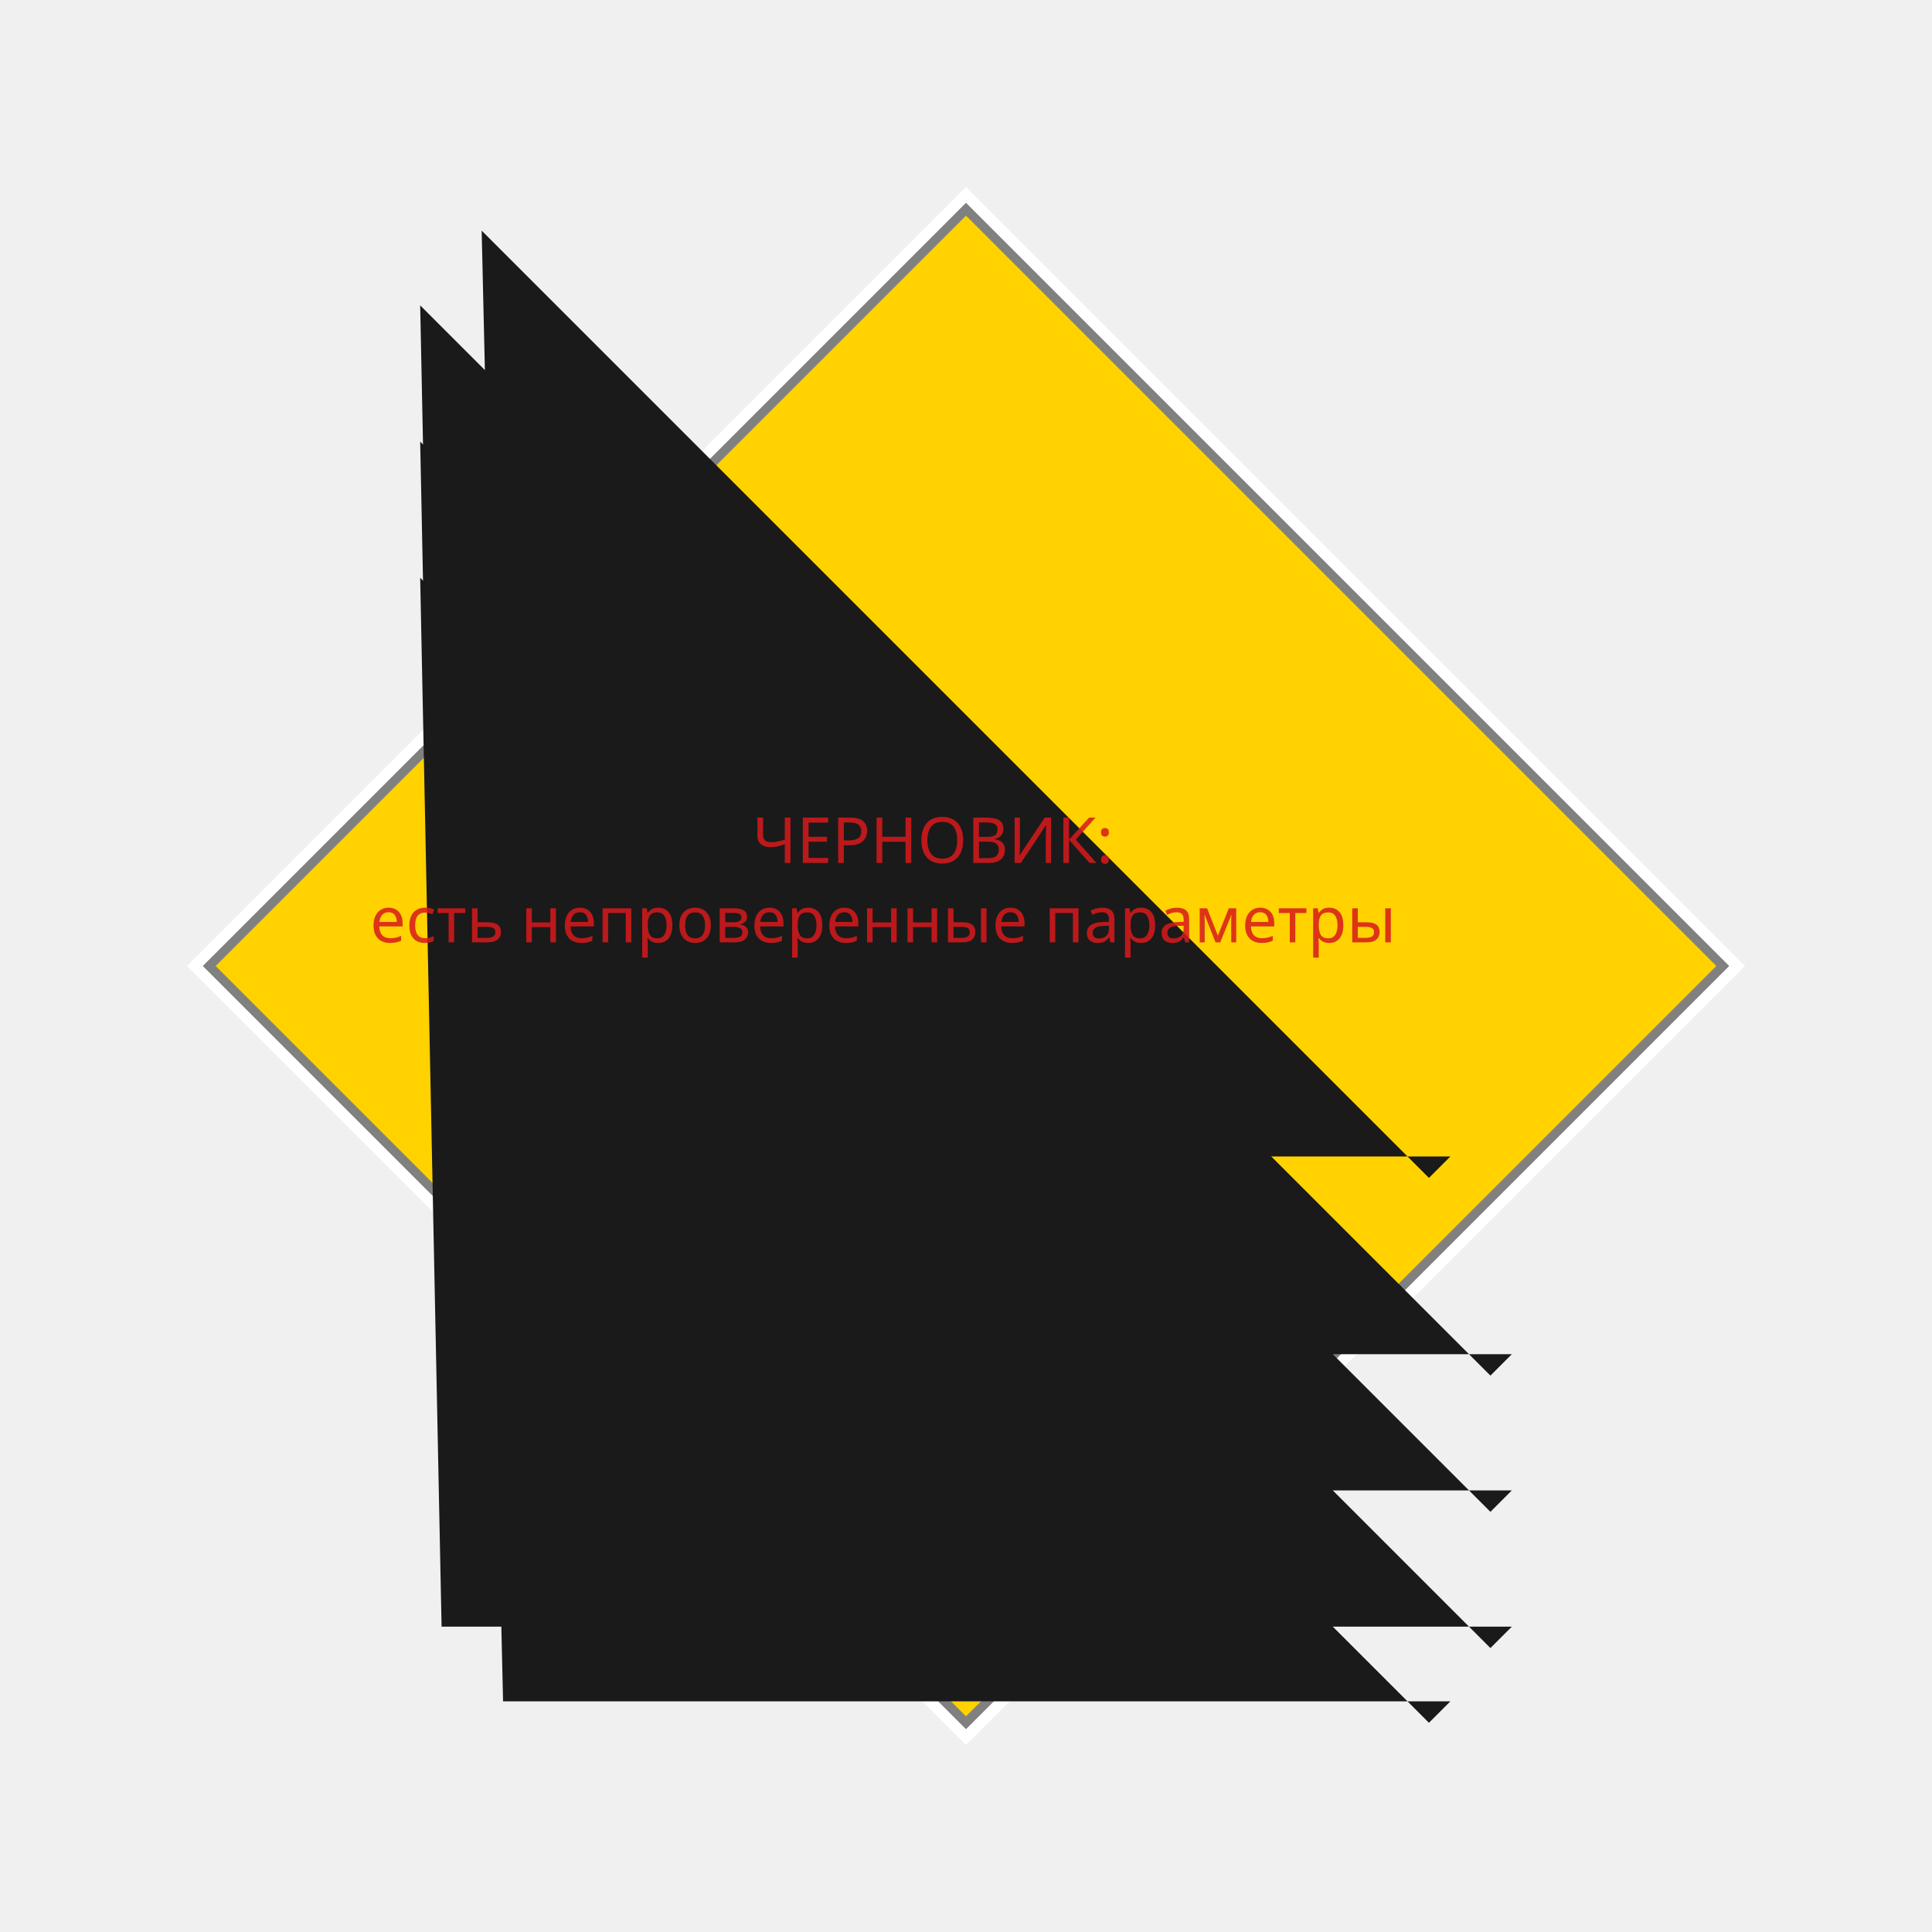
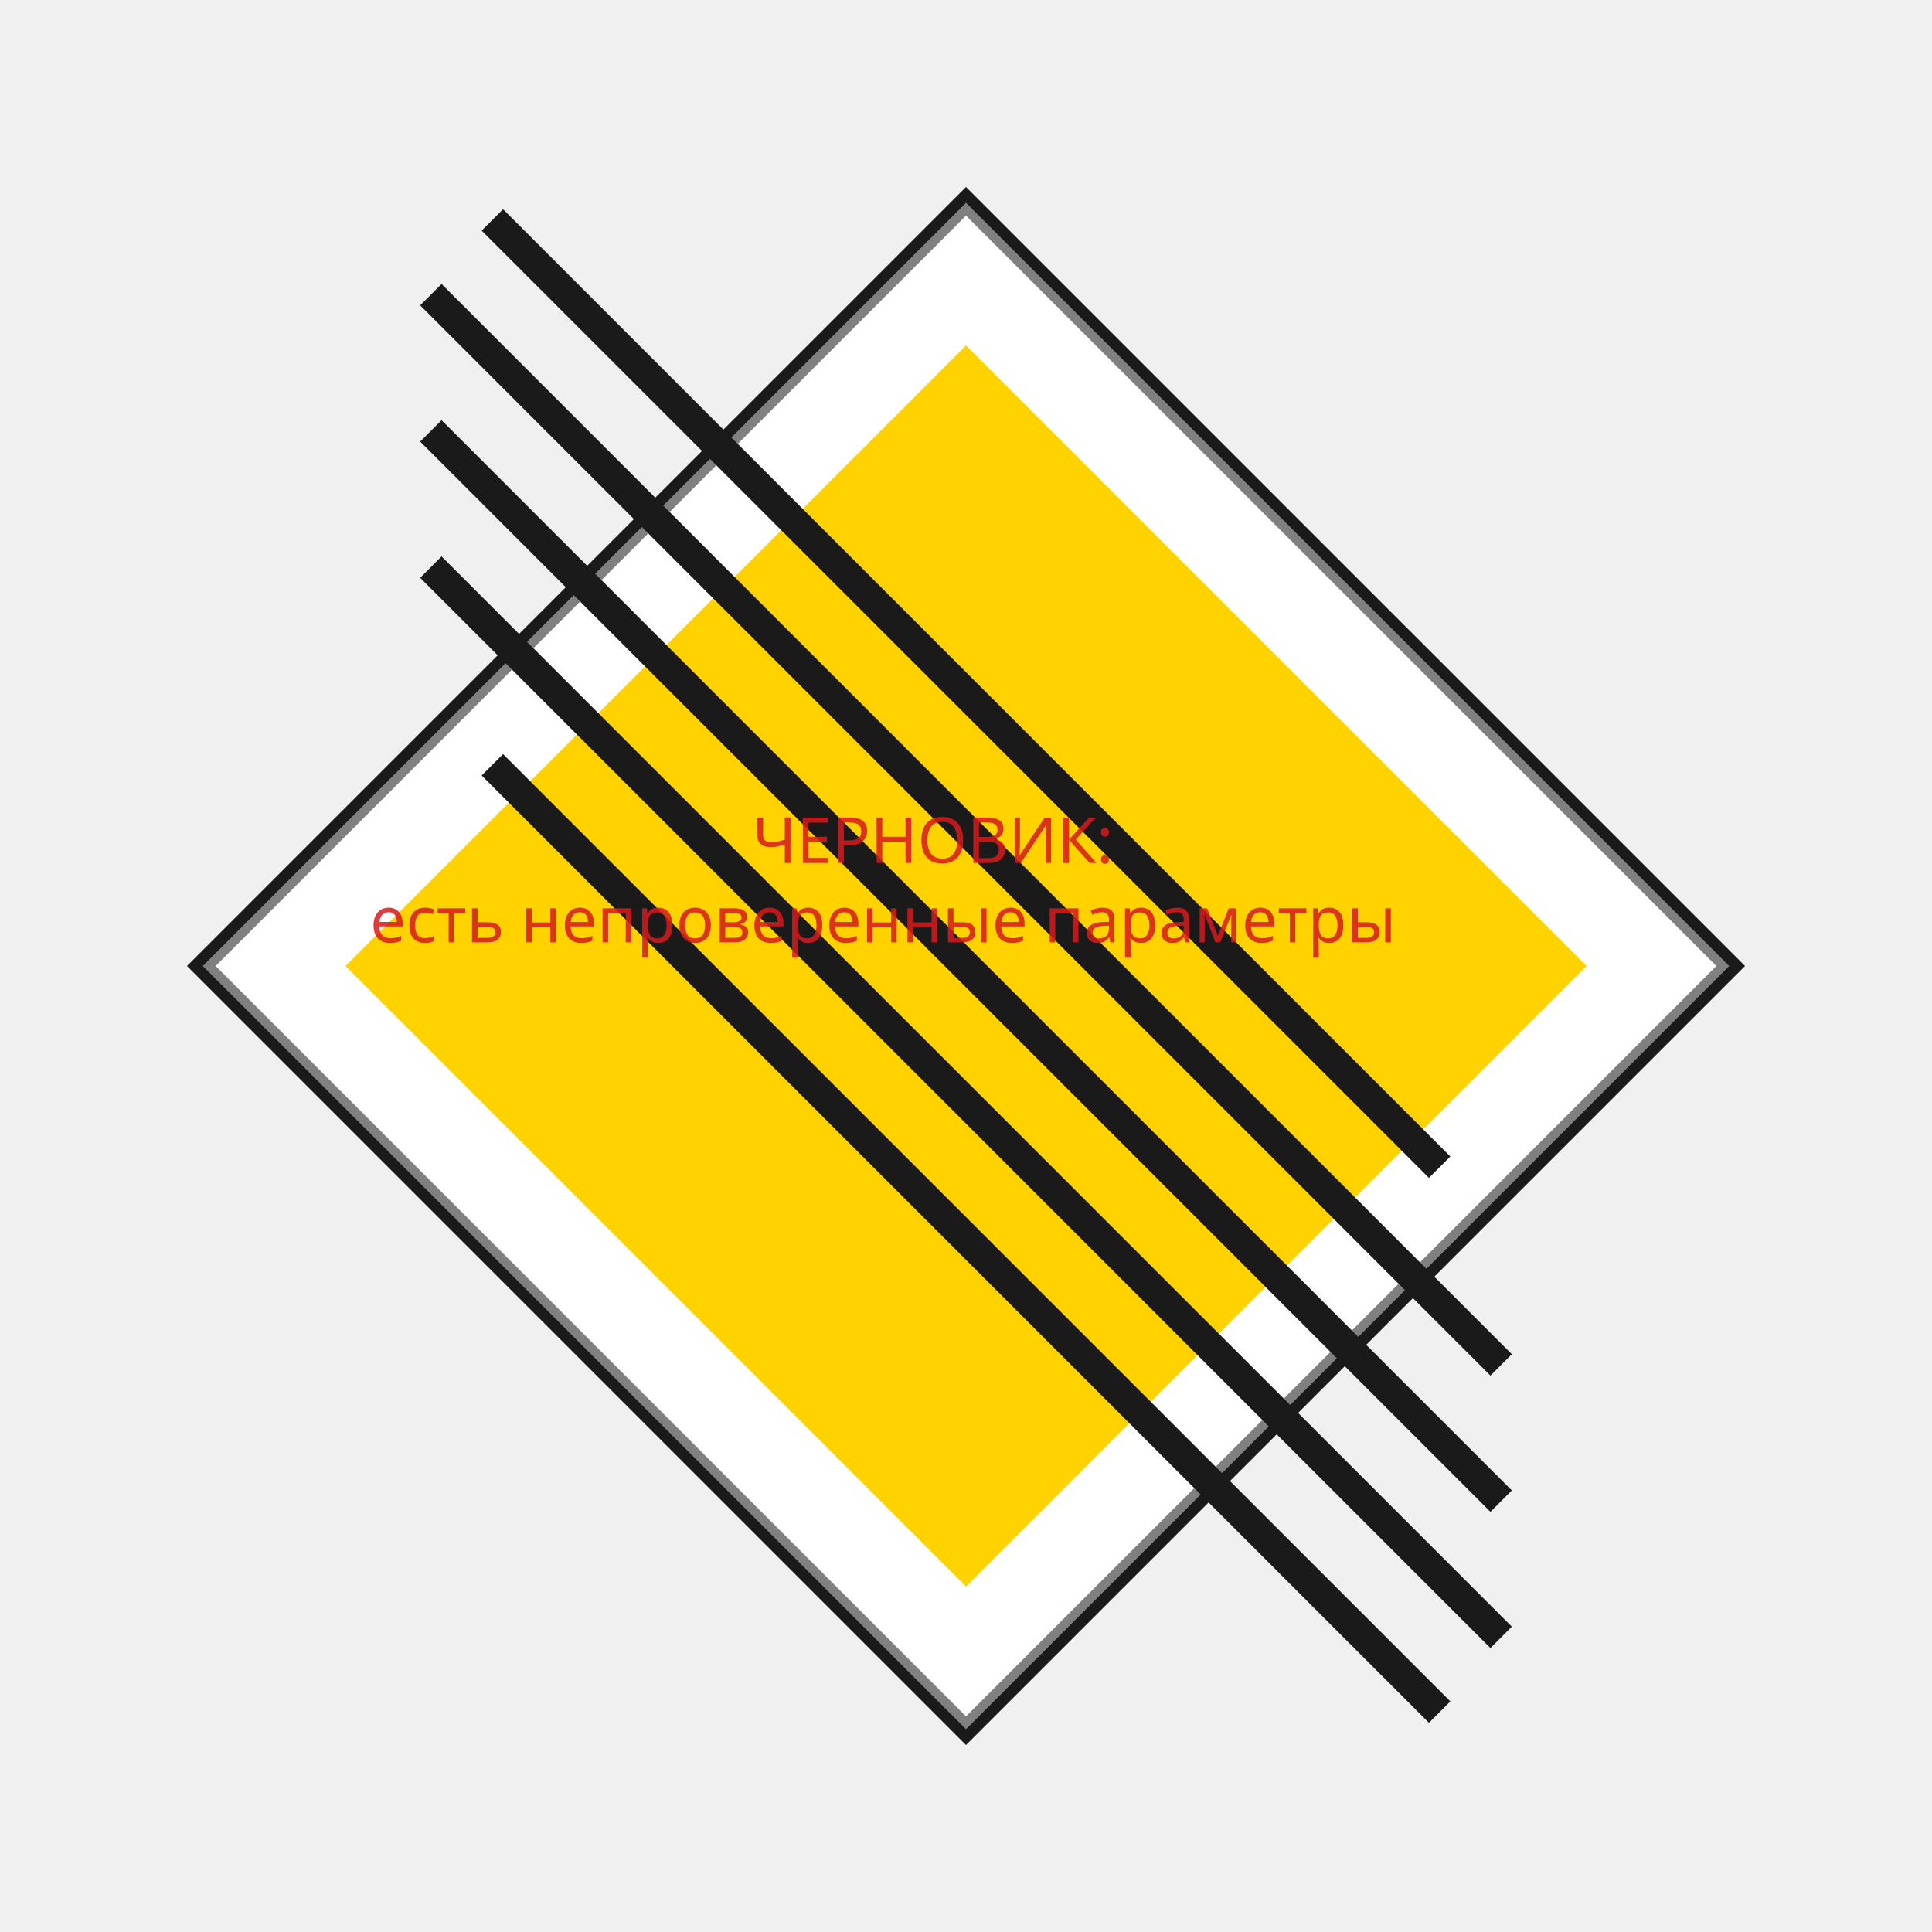
<svg xmlns="http://www.w3.org/2000/svg" viewBox="-613.769 -613.769 1227.537 1227.537" width="1227.537mm" height="1227.537mm">
  <g id="Geometry" transform="scale(1,-1)">
    <g id="Layer-Outline">
-       <path d="M0 494.975 L-494.975 0 L0 -494.975 L494.975 0 L0 494.975 Z" fill="#FFFFFF" stroke="none" />
+       <path d="M0 494.975 L-494.975 0 L0 -494.975 L494.975 0 L0 494.975 Z" fill="#1A1A1A" stroke="none" />
    </g>
    <g id="Layer-Field">
-       <path d="M0 480.833 L-480.833 0 L0 -480.833 L480.833 0 L0 480.833 Z" fill="#FFD200" stroke="none" />
+       <path d="M0 480.833 L-480.833 0 L0 -480.833 L480.833 0 L0 480.833 Z" fill="#FFFFFF" stroke="none" />
    </g>
    <g id="Layer-Composition">
      <path d="M0 480.833 L-480.833 0 L0 -480.833 L480.833 0 L0 480.833 Z" fill="none" stroke="#808080" stroke-width="5.77" />
    </g>
    <g id="Layer-Composition">
-       <path d="M-307.733 121.033 L294.133 -480.833 L307.733 -467.233 L-294.133 -467.233 L-307.733 121.033 Z" fill="#1A1A1A" stroke="none" />
+       <path d="M0 -394.283 L394.283 0 L0 394.283 L-394.283 0 L0 -394.283 Z" fill="#FFD200" stroke="none" />
    </g>
    <g id="Layer-Composition">
-       <path d="M-346.8 246.65 L333.2 -433.35 L346.8 -419.75 L-333.2 -419.75 L-346.8 246.65 Z" fill="#1A1A1A" stroke="none" />
+       <path d="M-307.733 121.033 L294.133 -480.833 L307.733 -467.233 L-294.133 134.633 L-307.733 121.033 Z" fill="#1A1A1A" stroke="none" />
    </g>
    <g id="Layer-Composition">
-       <path d="M-346.8 333.2 L333.2 -346.8 L346.8 -333.2 L-333.2 -333.2 L-346.8 333.2 Z" fill="#1A1A1A" stroke="none" />
+       <path d="M-346.8 246.65 L333.2 -433.35 L346.8 -419.75 L-333.2 260.25 L-346.8 246.65 Z" fill="#1A1A1A" stroke="none" />
    </g>
    <g id="Layer-Composition">
-       <path d="M-346.8 419.75 L333.2 -260.25 L346.8 -246.65 L-333.2 -246.65 L-346.8 419.75 Z" fill="#1A1A1A" stroke="none" />
+       <path d="M-346.8 333.2 L333.2 -346.8 L346.8 -333.2 L-333.2 346.8 L-346.8 333.2 Z" fill="#1A1A1A" stroke="none" />
    </g>
    <g id="Layer-Composition">
-       <path d="M-307.733 467.233 L294.133 -134.633 L307.733 -121.033 L-294.133 -121.033 L-307.733 467.233 Z" fill="#1A1A1A" stroke="none" />
+       <path d="M-346.8 419.75 L333.2 -260.25 L346.8 -246.65 L-333.2 433.35 L-346.8 419.75 Z" fill="#1A1A1A" stroke="none" />
+     </g>
+     <g id="Layer-Composition">
+       <path d="M-307.733 467.233 L294.133 -134.633 L307.733 -121.033 L-294.133 480.833 L-307.733 467.233 Z" fill="#1A1A1A" stroke="none" />
    </g>
  </g>
  <g id="DraftWatermark">
    <text x="-135.769" y="-65.481" font-family="DejaVu Sans Bold, Liberation Sans Bold, Arial Bold, sans-serif" font-size="40.362" fill="#D7191C" fill-opacity="0.85">ЧЕРНОВИК:</text>
    <text x="-378.656" y="-15.028" font-family="DejaVu Sans Bold, Liberation Sans Bold, Arial Bold, sans-serif" font-size="40.362" fill="#D7191C" fill-opacity="0.85">есть непроверенные параметры</text>
  </g>
</svg>
